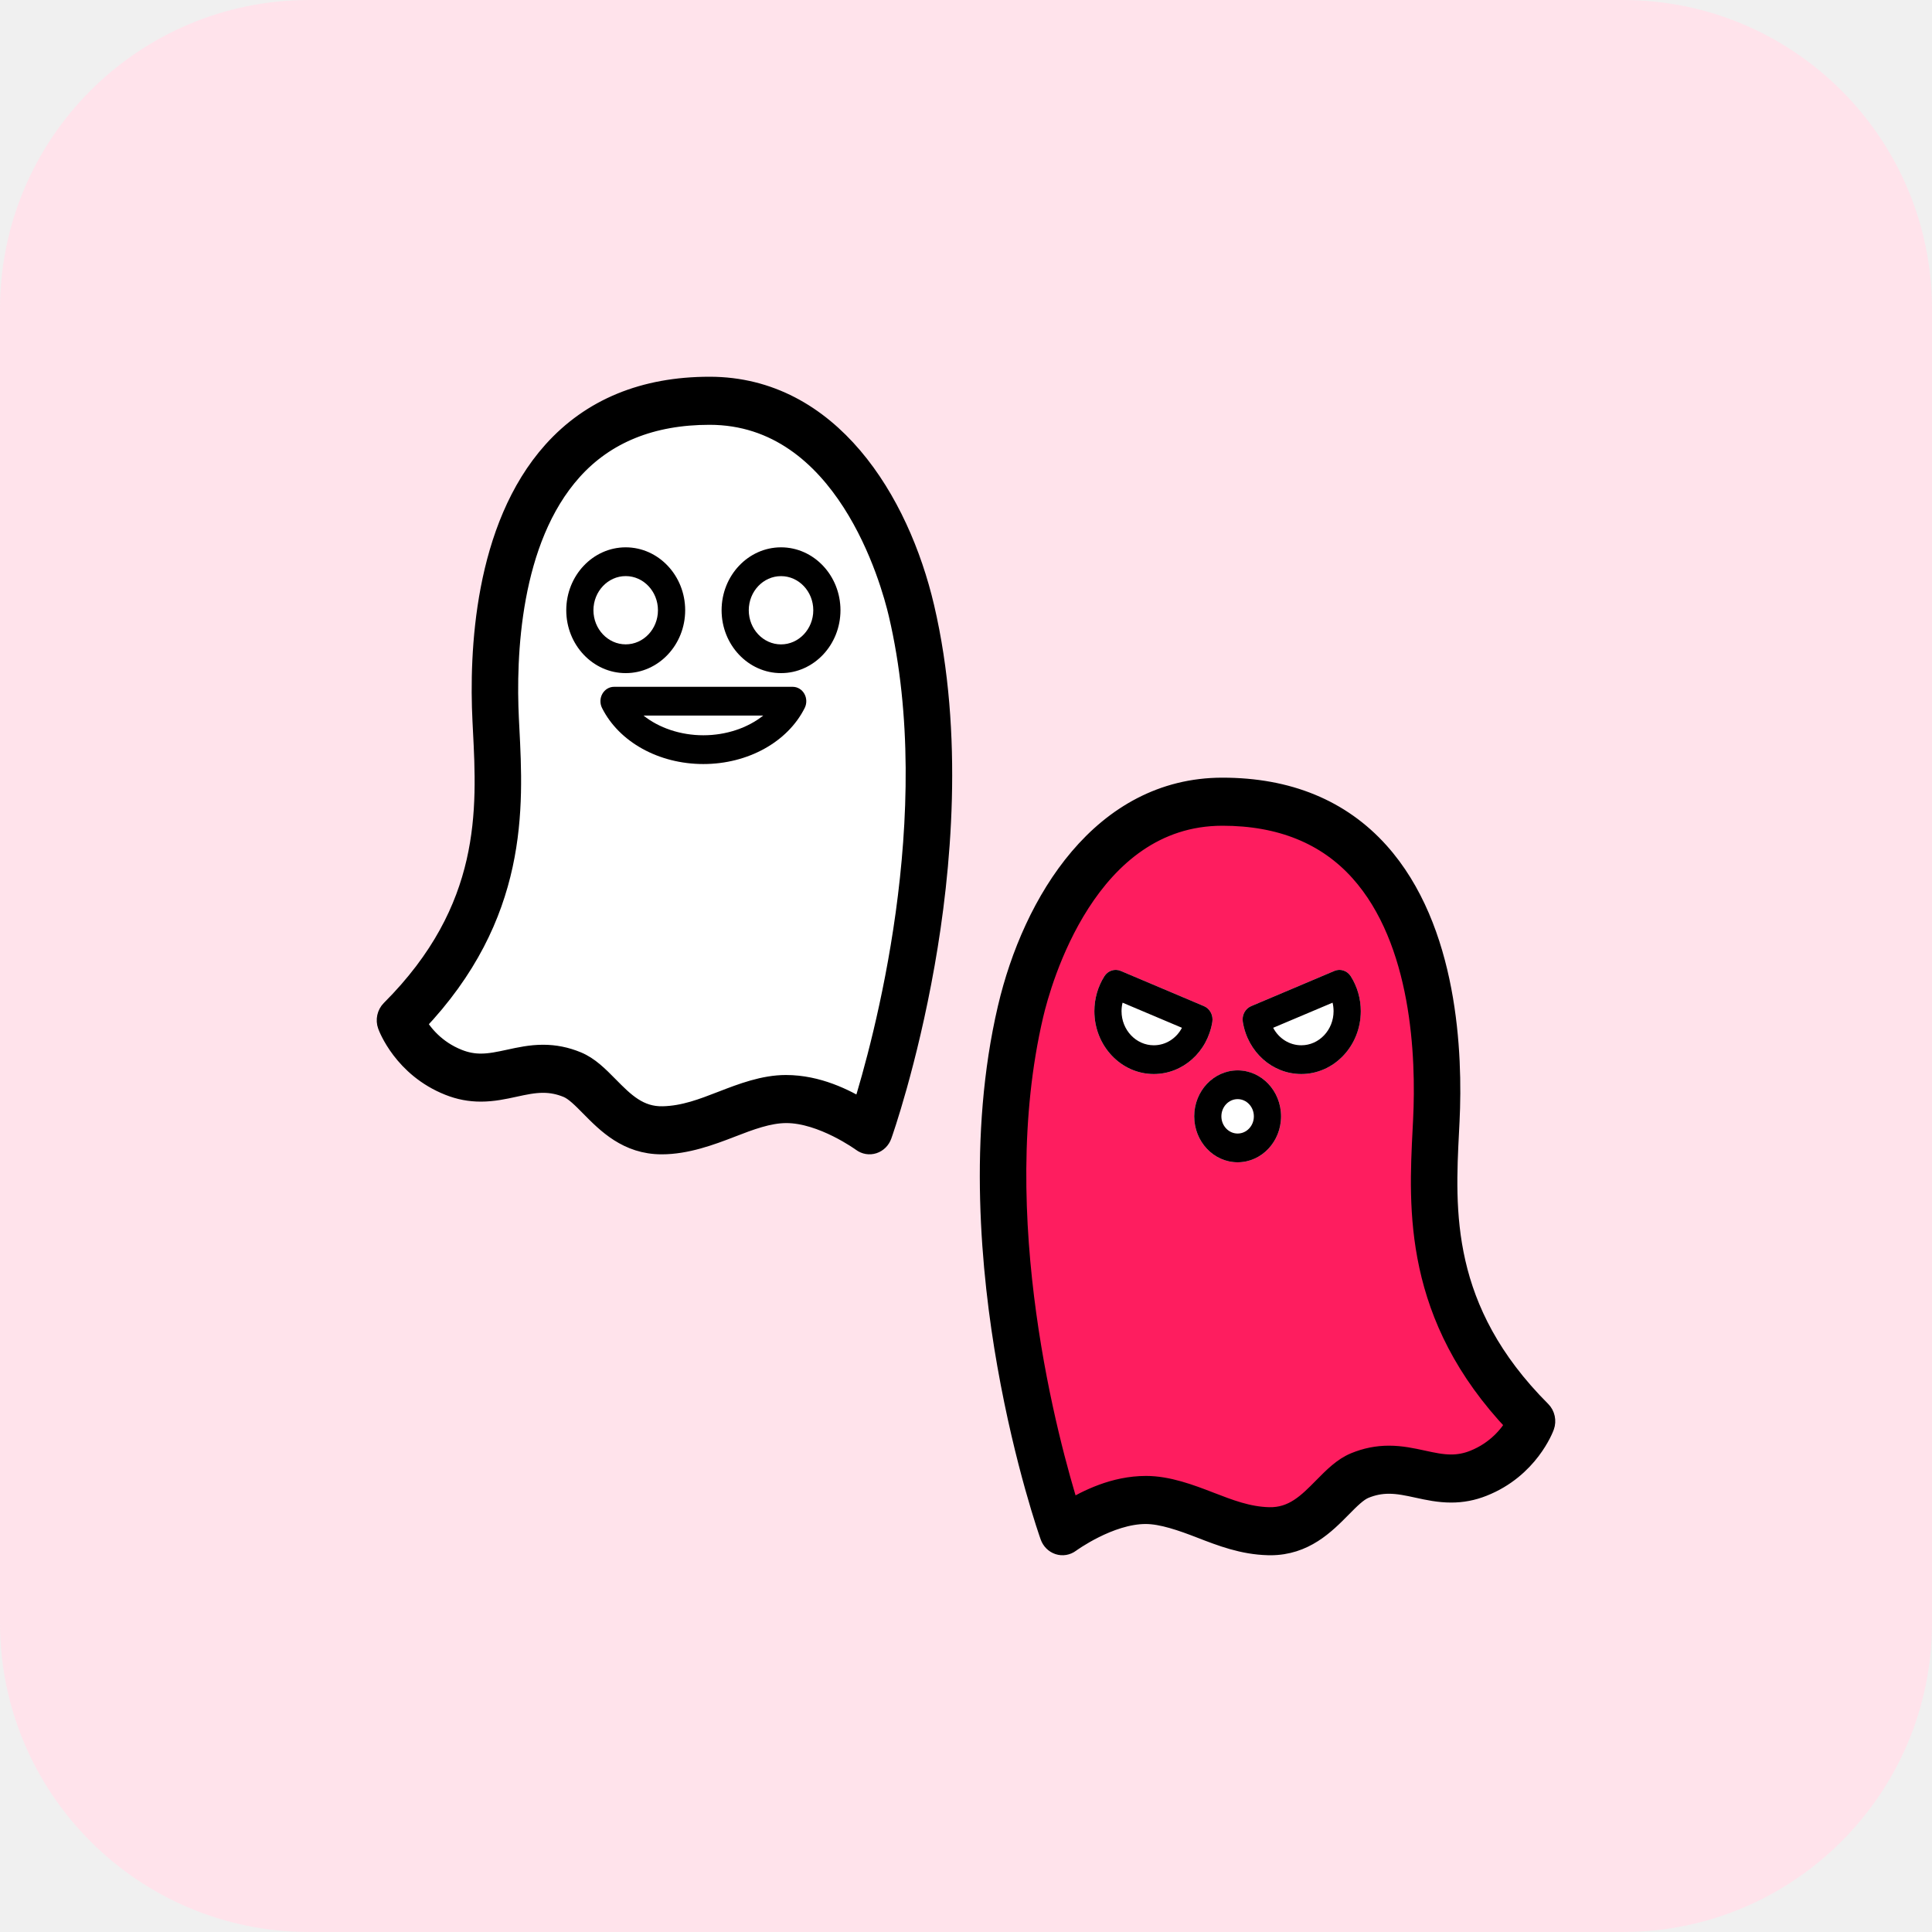
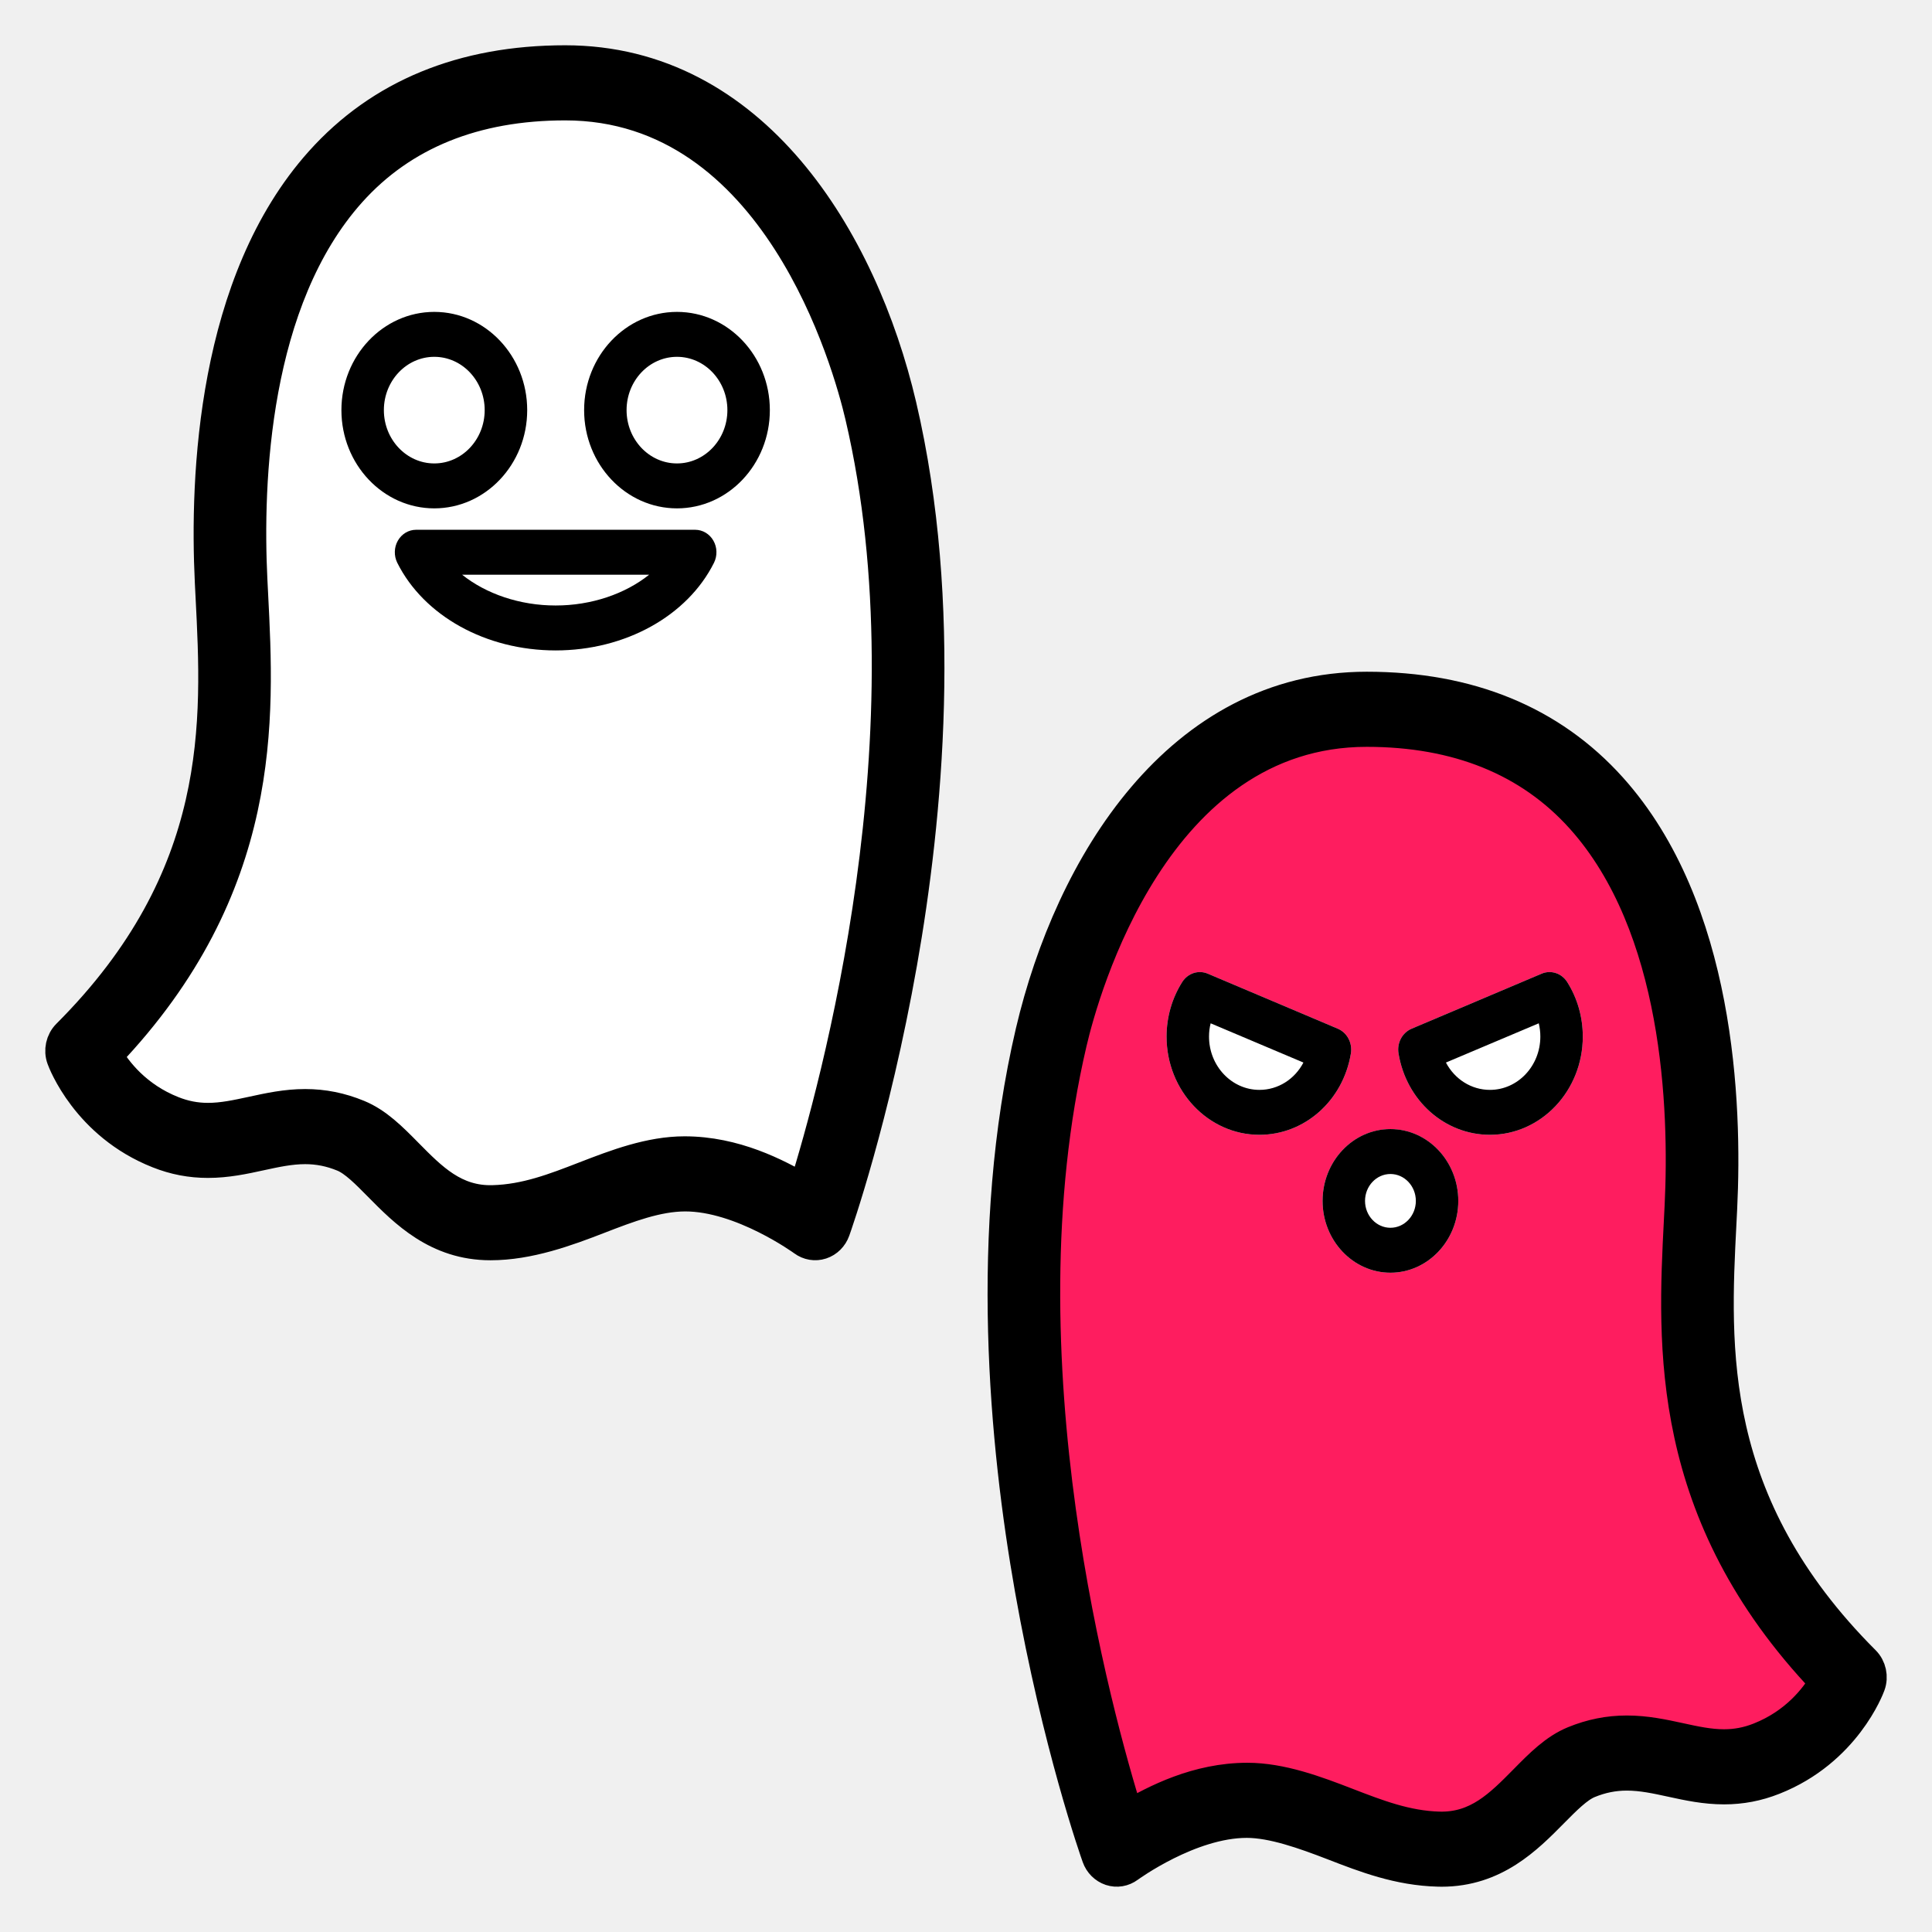
- <svg xmlns="http://www.w3.org/2000/svg" width="50" height="50" viewBox="0 0 50 50" fill="none">
-   <rect width="50" height="50" rx="8" fill="#FFE3EB" />
-   <path d="M18.363 10.744C16.864 10.744 15.671 11.228 14.814 12.182C13.205 13.976 13.099 16.976 13.179 18.605L13.191 18.843C13.296 20.896 13.44 23.691 10.783 26.48C10.933 26.736 11.261 27.167 11.865 27.405C12.055 27.48 12.244 27.517 12.444 27.517C12.687 27.517 12.923 27.465 13.174 27.411C13.45 27.351 13.736 27.288 14.055 27.288C14.359 27.288 14.648 27.346 14.936 27.465C15.25 27.594 15.496 27.843 15.756 28.107C16.157 28.513 16.535 28.898 17.163 28.88C17.705 28.866 18.18 28.682 18.683 28.487C19.199 28.287 19.765 28.071 20.34 28.071C21.171 28.071 21.872 28.434 22.312 28.694C22.82 27.07 24.471 21.115 23.247 15.893C23.046 15.033 21.863 10.744 18.363 10.744ZM14.655 15.793C14.655 14.896 15.345 14.166 16.193 14.166C17.041 14.166 17.732 14.896 17.732 15.793C17.732 16.69 17.041 17.421 16.193 17.421C15.345 17.421 14.655 16.69 14.655 15.793ZM20.826 18.321C20.385 19.203 19.355 19.773 18.203 19.773C17.051 19.773 16.021 19.203 15.58 18.321C15.523 18.206 15.526 18.067 15.59 17.955C15.654 17.843 15.768 17.775 15.891 17.775H20.515C20.638 17.775 20.753 17.843 20.816 17.955C20.88 18.067 20.883 18.206 20.826 18.321ZM20.213 17.421C19.365 17.421 18.675 16.69 18.675 15.793C18.675 14.896 19.365 14.166 20.213 14.166C21.061 14.166 21.751 14.896 21.751 15.793C21.751 16.69 21.061 17.421 20.213 17.421Z" fill="white" />
-   <path d="M20.213 14.909C19.752 14.909 19.378 15.306 19.378 15.793C19.378 16.28 19.752 16.676 20.213 16.676C20.673 16.676 21.048 16.28 21.048 15.793C21.048 15.306 20.673 14.909 20.213 14.909Z" fill="white" />
-   <path d="M29.025 26.169C29.025 26.656 29.4 27.052 29.86 27.052C30.171 27.052 30.446 26.873 30.589 26.599L29.052 25.949C29.034 26.02 29.025 26.094 29.025 26.169Z" fill="white" />
-   <path d="M17.028 15.794C17.028 15.307 16.654 14.91 16.193 14.91C15.733 14.91 15.358 15.307 15.358 15.794C15.358 16.281 15.733 16.677 16.193 16.677C16.654 16.677 17.028 16.281 17.028 15.794Z" fill="white" />
-   <path d="M18.203 19.029C18.796 19.029 19.354 18.837 19.752 18.519H16.654C17.052 18.837 17.61 19.029 18.203 19.029Z" fill="white" />
-   <path d="M36.809 29.219L36.821 28.981C36.901 27.352 36.795 24.351 35.185 22.558C34.329 21.604 33.136 21.12 31.637 21.12C28.137 21.12 26.954 25.409 26.753 26.269C25.527 31.496 27.18 37.447 27.687 39.069C28.128 38.81 28.828 38.447 29.66 38.447C30.225 38.447 30.801 38.663 31.317 38.863C31.82 39.057 32.295 39.242 32.837 39.256C33.465 39.273 33.843 38.889 34.243 38.483C34.504 38.219 34.75 37.969 35.064 37.84C35.352 37.722 35.641 37.664 35.945 37.664C36.264 37.664 36.55 37.726 36.826 37.786C37.076 37.841 37.313 37.892 37.556 37.892H37.556C37.756 37.892 37.945 37.856 38.135 37.781C38.739 37.543 39.067 37.112 39.216 36.856C36.56 34.066 36.703 31.272 36.809 29.219ZM28.322 26.169C28.322 25.846 28.412 25.534 28.581 25.266C28.673 25.12 28.849 25.062 29.004 25.127L31.159 26.039C31.313 26.105 31.403 26.275 31.375 26.448C31.247 27.23 30.61 27.796 29.86 27.796C29.012 27.796 28.322 27.066 28.322 26.169ZM32.03 30.08C31.41 30.08 30.906 29.546 30.906 28.891C30.906 28.235 31.41 27.702 32.03 27.702C32.65 27.702 33.154 28.235 33.154 28.891C33.154 29.546 32.65 30.08 32.03 30.08ZM33.678 27.796C32.929 27.796 32.292 27.229 32.164 26.448C32.135 26.275 32.225 26.105 32.38 26.039L34.535 25.127C34.689 25.062 34.865 25.12 34.958 25.266C35.127 25.534 35.216 25.846 35.216 26.169C35.216 27.066 34.526 27.796 33.678 27.796Z" fill="#FE1D5F" />
-   <path d="M32.949 26.599C33.093 26.873 33.368 27.052 33.678 27.052C34.139 27.052 34.513 26.656 34.513 26.169C34.513 26.094 34.504 26.02 34.487 25.949L32.949 26.599Z" fill="white" />
-   <path d="M32.03 28.445C31.798 28.445 31.609 28.645 31.609 28.89C31.609 29.136 31.798 29.336 32.03 29.336C32.262 29.336 32.45 29.136 32.45 28.89C32.451 28.645 32.262 28.445 32.03 28.445Z" fill="white" />
-   <path d="M18.363 10C16.664 10 15.299 10.562 14.304 11.67C12.514 13.665 12.391 16.895 12.477 18.643L12.489 18.883C12.595 20.948 12.727 23.518 10.11 26.134C10.007 26.238 9.972 26.397 10.023 26.537C10.039 26.582 10.431 27.633 11.62 28.102C11.889 28.209 12.159 28.26 12.444 28.26C12.758 28.26 13.042 28.199 13.316 28.139C13.569 28.084 13.807 28.032 14.055 28.032C14.271 28.032 14.476 28.073 14.682 28.158C14.865 28.233 15.062 28.433 15.27 28.644C15.701 29.081 16.237 29.624 17.124 29.624C17.763 29.624 18.391 29.392 18.925 29.185C19.407 28.998 19.89 28.815 20.35 28.815C21.282 28.815 22.291 29.549 22.301 29.556C22.39 29.622 22.502 29.641 22.606 29.607C22.71 29.573 22.793 29.49 22.831 29.383C22.858 29.308 23.486 27.528 23.942 24.947C24.364 22.558 24.704 19.018 23.93 15.714C23.282 12.952 21.48 10 18.363 10ZM22.312 28.694C21.871 28.435 21.171 28.071 20.339 28.071C19.765 28.071 19.199 28.287 18.683 28.487C18.18 28.682 17.705 28.866 17.163 28.88C16.535 28.898 16.157 28.513 15.756 28.107C15.496 27.843 15.25 27.594 14.936 27.465C14.648 27.346 14.359 27.288 14.055 27.288C13.736 27.288 13.45 27.351 13.174 27.411C12.923 27.465 12.687 27.517 12.444 27.517C12.244 27.517 12.055 27.48 11.865 27.405C11.261 27.167 10.933 26.736 10.783 26.48C13.44 23.691 13.296 20.896 13.191 18.843L13.179 18.605C13.099 16.976 13.205 13.976 14.814 12.182C15.67 11.228 16.864 10.744 18.362 10.744C21.863 10.744 23.046 15.033 23.247 15.893C24.471 21.115 22.82 27.07 22.312 28.694Z" fill="black" stroke="black" stroke-width="0.5" />
-   <path d="M20.515 17.775H15.891C15.768 17.775 15.654 17.843 15.59 17.955C15.526 18.067 15.523 18.206 15.58 18.321C16.021 19.203 17.051 19.773 18.203 19.773C19.355 19.773 20.385 19.203 20.826 18.321C20.883 18.206 20.88 18.067 20.816 17.955C20.753 17.843 20.638 17.775 20.515 17.775ZM18.203 19.029C17.61 19.029 17.052 18.837 16.654 18.519H19.752C19.354 18.837 18.796 19.029 18.203 19.029Z" fill="black" />
-   <path d="M17.732 15.793C17.732 14.896 17.041 14.165 16.193 14.165C15.345 14.165 14.655 14.896 14.655 15.793C14.655 16.69 15.345 17.42 16.193 17.42C17.041 17.42 17.732 16.69 17.732 15.793ZM15.358 15.793C15.358 15.306 15.733 14.909 16.193 14.909C16.654 14.909 17.028 15.306 17.028 15.793C17.028 16.28 16.654 16.676 16.193 16.676C15.733 16.676 15.358 16.28 15.358 15.793Z" fill="black" />
-   <path d="M20.213 14.165C19.365 14.165 18.675 14.896 18.675 15.793C18.675 16.69 19.365 17.42 20.213 17.42C21.061 17.42 21.751 16.69 21.751 15.793C21.751 14.896 21.061 14.165 20.213 14.165ZM20.213 16.677C19.752 16.677 19.378 16.28 19.378 15.793C19.378 15.306 19.752 14.91 20.213 14.91C20.673 14.91 21.048 15.306 21.048 15.793C21.048 16.28 20.673 16.677 20.213 16.677Z" fill="black" />
-   <path d="M32.03 27.701C31.41 27.701 30.906 28.235 30.906 28.891C30.906 29.546 31.41 30.08 32.03 30.08C32.65 30.08 33.154 29.546 33.154 28.891C33.154 28.235 32.65 27.701 32.03 27.701ZM32.03 29.336C31.798 29.336 31.609 29.136 31.609 28.891C31.609 28.645 31.798 28.445 32.03 28.445C32.262 28.445 32.45 28.645 32.45 28.891C32.451 29.136 32.262 29.336 32.03 29.336Z" fill="black" />
-   <path d="M37.511 29.259L37.523 29.019C37.609 27.271 37.486 24.041 35.696 22.045C34.701 20.938 33.336 20.376 31.637 20.376C28.52 20.376 26.718 23.327 26.07 26.09C25.296 29.394 25.636 32.934 26.058 35.323C26.514 37.904 27.142 39.684 27.169 39.759C27.207 39.866 27.29 39.949 27.394 39.983C27.498 40.017 27.61 39.998 27.699 39.932C27.709 39.925 28.712 39.191 29.65 39.191C30.075 39.191 30.593 39.374 31.075 39.561C31.609 39.768 32.162 39.982 32.82 39.999C32.838 40 32.857 40 32.876 40C33.763 40 34.299 39.457 34.73 39.02C34.938 38.809 35.136 38.609 35.318 38.534C35.524 38.449 35.729 38.408 35.945 38.408C36.193 38.408 36.431 38.46 36.684 38.515C36.958 38.575 37.242 38.636 37.556 38.636C37.556 38.636 37.556 38.636 37.556 38.636C37.842 38.636 38.111 38.585 38.38 38.478C39.569 38.009 39.961 36.958 39.977 36.913C40.028 36.773 39.993 36.613 39.89 36.51C37.273 33.893 37.405 31.324 37.511 29.259ZM38.135 37.781C37.945 37.856 37.756 37.892 37.556 37.892H37.556C37.313 37.892 37.077 37.841 36.826 37.786C36.55 37.726 36.264 37.664 35.945 37.664C35.641 37.664 35.352 37.722 35.064 37.84C34.75 37.969 34.504 38.219 34.243 38.483C33.843 38.889 33.465 39.273 32.837 39.256C32.295 39.242 31.82 39.057 31.317 38.863C30.801 38.663 30.225 38.447 29.66 38.447C28.828 38.447 28.128 38.81 27.687 39.069C27.18 37.447 25.528 31.496 26.753 26.269C26.954 25.409 28.137 21.12 31.637 21.12C33.136 21.12 34.329 21.604 35.185 22.558C36.795 24.351 36.901 27.352 36.821 28.981L36.809 29.219C36.704 31.272 36.56 34.067 39.217 36.856C39.067 37.112 38.739 37.542 38.135 37.781Z" fill="black" stroke="black" stroke-width="0.5" />
-   <path d="M31.375 26.448C31.403 26.275 31.313 26.105 31.159 26.039L29.004 25.127C28.849 25.062 28.673 25.12 28.581 25.266C28.412 25.534 28.322 25.846 28.322 26.169C28.322 27.066 29.012 27.796 29.86 27.796C30.61 27.796 31.247 27.229 31.375 26.448ZM29.86 27.052C29.4 27.052 29.025 26.656 29.025 26.169C29.025 26.094 29.034 26.02 29.052 25.949L30.589 26.599C30.446 26.873 30.171 27.052 29.86 27.052Z" fill="black" />
-   <path d="M34.535 25.127L32.38 26.039C32.225 26.105 32.135 26.275 32.164 26.448C32.292 27.229 32.929 27.796 33.678 27.796C34.526 27.796 35.217 27.066 35.217 26.169C35.217 25.846 35.127 25.534 34.958 25.266C34.865 25.12 34.689 25.062 34.535 25.127ZM33.678 27.052C33.368 27.052 33.093 26.873 32.949 26.599L34.487 25.949C34.504 26.02 34.513 26.094 34.513 26.169C34.513 26.656 34.139 27.052 33.678 27.052Z" fill="black" />
+ <svg xmlns="http://www.w3.org/2000/svg" width="32" height="32" viewBox="0 0 32 32" fill="none">
+   <path d="M9.362 1.744C7.864 1.744 6.67 2.228 5.814 3.182C4.205 4.976 4.099 7.976 4.179 9.605L4.191 9.843C4.296 11.896 4.44 14.691 1.783 17.48C1.933 17.736 2.261 18.167 2.865 18.405C3.055 18.48 3.244 18.517 3.444 18.517C3.687 18.517 3.923 18.465 4.174 18.411C4.45 18.351 4.736 18.288 5.055 18.288C5.359 18.288 5.648 18.346 5.936 18.465C6.25 18.594 6.496 18.843 6.756 19.107C7.157 19.513 7.535 19.898 8.163 19.88C8.705 19.866 9.18 19.682 9.683 19.487C10.199 19.287 10.764 19.071 11.339 19.071C12.171 19.071 12.871 19.434 13.312 19.694C13.82 18.07 15.471 12.115 14.247 6.893C14.046 6.033 12.863 1.744 9.362 1.744ZM5.655 6.793C5.655 5.896 6.345 5.166 7.193 5.166C8.041 5.166 8.732 5.896 8.732 6.793C8.732 7.69 8.041 8.42 7.193 8.42C6.345 8.42 5.655 7.69 5.655 6.793ZM11.826 9.321C11.385 10.203 10.355 10.773 9.203 10.773C8.051 10.773 7.021 10.203 6.58 9.321C6.523 9.206 6.526 9.067 6.59 8.955C6.654 8.843 6.768 8.775 6.891 8.775H11.515C11.638 8.775 11.753 8.843 11.816 8.955C11.88 9.067 11.883 9.206 11.826 9.321ZM11.213 8.42C10.365 8.42 9.675 7.69 9.675 6.793C9.675 5.896 10.365 5.166 11.213 5.166C12.061 5.166 12.751 5.896 12.751 6.793C12.751 7.69 12.061 8.42 11.213 8.42Z" fill="white" />
+   <path d="M11.213 5.909C10.752 5.909 10.378 6.306 10.378 6.793C10.378 7.28 10.752 7.676 11.213 7.676C11.673 7.676 12.048 7.28 12.048 6.793C12.048 6.306 11.673 5.909 11.213 5.909Z" fill="white" />
+   <path d="M20.025 17.169C20.025 17.656 20.4 18.052 20.86 18.052C21.171 18.052 21.446 17.873 21.589 17.599L20.052 16.949C20.034 17.02 20.025 17.094 20.025 17.169Z" fill="white" />
+   <path d="M8.028 6.794C8.028 6.307 7.654 5.91 7.193 5.91C6.733 5.91 6.358 6.307 6.358 6.794C6.358 7.281 6.733 7.677 7.193 7.677C7.654 7.677 8.028 7.281 8.028 6.794Z" fill="white" />
+   <path d="M9.203 10.029C9.796 10.029 10.354 9.837 10.752 9.519H7.654C8.052 9.837 8.61 10.029 9.203 10.029Z" fill="white" />
+   <path d="M27.809 20.219L27.821 19.981C27.901 18.352 27.795 15.351 26.185 13.558C25.329 12.604 24.136 12.12 22.637 12.12C19.137 12.12 17.954 16.409 17.753 17.269C16.527 22.496 18.18 28.447 18.687 30.07C19.128 29.81 19.828 29.447 20.66 29.447C21.225 29.447 21.801 29.663 22.317 29.863C22.82 30.057 23.295 30.241 23.837 30.256C24.465 30.273 24.843 29.889 25.243 29.483C25.504 29.219 25.75 28.969 26.064 28.84C26.352 28.722 26.641 28.664 26.945 28.664C27.264 28.664 27.55 28.726 27.826 28.786C28.076 28.841 28.313 28.892 28.555 28.892H28.556C28.756 28.892 28.945 28.856 29.134 28.781C29.739 28.543 30.067 28.112 30.216 27.856C27.56 25.067 27.703 22.272 27.809 20.219ZM19.322 17.169C19.322 16.846 19.412 16.534 19.581 16.266C19.673 16.12 19.849 16.062 20.004 16.127L22.159 17.039C22.313 17.105 22.403 17.275 22.375 17.448C22.247 18.23 21.61 18.796 20.86 18.796C20.012 18.796 19.322 18.066 19.322 17.169ZM23.03 21.08C22.41 21.08 21.906 20.546 21.906 19.891C21.906 19.235 22.41 18.702 23.03 18.702C23.649 18.702 24.154 19.235 24.154 19.891C24.154 20.546 23.65 21.08 23.03 21.08ZM24.678 18.796C23.929 18.796 23.292 18.229 23.164 17.448C23.135 17.275 23.225 17.105 23.38 17.039L25.535 16.127C25.689 16.062 25.866 16.12 25.958 16.266C26.127 16.534 26.216 16.846 26.216 17.169C26.216 18.066 25.526 18.796 24.678 18.796Z" fill="#FE1D5F" />
+   <path d="M23.949 17.599C24.093 17.873 24.368 18.052 24.678 18.052C25.139 18.052 25.513 17.656 25.513 17.169C25.513 17.094 25.504 17.02 25.487 16.949L23.949 17.599Z" fill="white" />
+   <path d="M23.03 19.445C22.798 19.445 22.609 19.645 22.609 19.89C22.609 20.136 22.798 20.336 23.03 20.336C23.262 20.336 23.451 20.136 23.451 19.89C23.451 19.645 23.262 19.445 23.03 19.445Z" fill="white" />
+   <path d="M9.362 1C7.664 1 6.298 1.562 5.304 2.67C3.514 4.665 3.391 7.896 3.477 9.644L3.489 9.883C3.595 11.948 3.727 14.518 1.11 17.134C1.007 17.238 0.972 17.397 1.023 17.537C1.039 17.582 1.431 18.633 2.62 19.102C2.889 19.209 3.159 19.26 3.444 19.26C3.758 19.26 4.042 19.199 4.316 19.139C4.569 19.084 4.808 19.032 5.055 19.032C5.271 19.032 5.476 19.073 5.682 19.158C5.865 19.233 6.062 19.433 6.27 19.644C6.701 20.081 7.237 20.624 8.124 20.624C8.763 20.624 9.391 20.392 9.925 20.185C10.407 19.998 10.89 19.815 11.35 19.815C12.282 19.815 13.291 20.549 13.301 20.556C13.39 20.622 13.502 20.641 13.606 20.607C13.71 20.573 13.793 20.49 13.831 20.383C13.858 20.308 14.486 18.528 14.942 15.947C15.364 13.558 15.704 10.018 14.93 6.714C14.282 3.952 12.48 1 9.362 1ZM13.312 19.694C12.871 19.435 12.171 19.071 11.339 19.071C10.764 19.071 10.199 19.287 9.683 19.487C9.18 19.682 8.705 19.866 8.163 19.88C7.535 19.898 7.157 19.513 6.756 19.107C6.496 18.843 6.25 18.594 5.936 18.465C5.647 18.346 5.359 18.288 5.055 18.288C4.736 18.288 4.45 18.351 4.174 18.411C3.923 18.465 3.687 18.517 3.444 18.517C3.244 18.517 3.054 18.48 2.865 18.405C2.261 18.167 1.933 17.736 1.783 17.48C4.44 14.691 4.296 11.896 4.191 9.843L4.179 9.605C4.099 7.976 4.205 4.976 5.814 3.182C6.67 2.228 7.864 1.744 9.362 1.744C12.863 1.744 14.046 6.033 14.247 6.893C15.471 12.115 13.82 18.07 13.312 19.694Z" fill="black" stroke="black" stroke-width="0.5" />
+   <path d="M11.515 8.775H6.891C6.768 8.775 6.654 8.843 6.59 8.955C6.526 9.067 6.523 9.205 6.58 9.321C7.021 10.203 8.051 10.773 9.203 10.773C10.355 10.773 11.385 10.203 11.826 9.321C11.883 9.205 11.88 9.067 11.816 8.955C11.752 8.843 11.638 8.775 11.515 8.775ZM9.203 10.029C8.61 10.029 8.052 9.837 7.654 9.519H10.752C10.354 9.837 9.796 10.029 9.203 10.029Z" fill="black" />
+   <path d="M8.732 6.793C8.732 5.896 8.041 5.166 7.193 5.166C6.345 5.166 5.655 5.896 5.655 6.793C5.655 7.69 6.345 8.42 7.193 8.42C8.041 8.42 8.732 7.69 8.732 6.793ZM6.358 6.793C6.358 6.306 6.733 5.91 7.193 5.91C7.654 5.91 8.028 6.306 8.028 6.793C8.028 7.28 7.654 7.676 7.193 7.676C6.733 7.676 6.358 7.28 6.358 6.793Z" fill="black" />
+   <path d="M11.213 5.166C10.365 5.166 9.675 5.896 9.675 6.793C9.675 7.69 10.365 8.42 11.213 8.42C12.061 8.42 12.751 7.69 12.751 6.793C12.751 5.896 12.061 5.166 11.213 5.166ZM11.213 7.676C10.752 7.676 10.378 7.28 10.378 6.793C10.378 6.306 10.752 5.91 11.213 5.91C11.673 5.91 12.048 6.306 12.048 6.793C12.048 7.28 11.673 7.676 11.213 7.676Z" fill="black" />
+   <path d="M23.03 18.701C22.41 18.701 21.906 19.235 21.906 19.891C21.906 20.546 22.41 21.08 23.03 21.08C23.649 21.08 24.154 20.546 24.154 19.891C24.154 19.235 23.65 18.701 23.03 18.701ZM23.03 20.336C22.798 20.336 22.609 20.136 22.609 19.891C22.609 19.645 22.798 19.445 23.03 19.445C23.262 19.445 23.451 19.645 23.451 19.891C23.451 20.136 23.262 20.336 23.03 20.336Z" fill="black" />
+   <path d="M28.511 20.259L28.523 20.019C28.609 18.271 28.486 15.041 26.695 13.045C25.701 11.938 24.336 11.376 22.637 11.376C19.52 11.376 17.718 14.327 17.07 17.09C16.296 20.394 16.636 23.934 17.058 26.323C17.514 28.904 18.142 30.684 18.169 30.759C18.207 30.866 18.29 30.948 18.394 30.983C18.498 31.017 18.61 30.998 18.699 30.932C18.709 30.925 19.712 30.191 20.65 30.191C21.075 30.191 21.593 30.375 22.075 30.561C22.609 30.768 23.162 30.982 23.82 30.999C23.838 31 23.857 31 23.876 31C24.763 31 25.299 30.457 25.73 30.02C25.939 29.809 26.136 29.609 26.318 29.534C26.524 29.449 26.729 29.408 26.945 29.408C27.193 29.408 27.431 29.46 27.684 29.515C27.958 29.575 28.242 29.636 28.556 29.636C28.556 29.636 28.556 29.636 28.556 29.636C28.841 29.636 29.111 29.585 29.381 29.478C30.569 29.009 30.961 27.958 30.977 27.913C31.028 27.773 30.993 27.613 30.89 27.51C28.273 24.893 28.405 22.324 28.511 20.259ZM29.135 28.781C28.945 28.856 28.756 28.892 28.556 28.892H28.556C28.313 28.892 28.076 28.841 27.826 28.786C27.55 28.726 27.264 28.664 26.945 28.664C26.641 28.664 26.352 28.722 26.064 28.84C25.75 28.969 25.504 29.219 25.244 29.483C24.843 29.889 24.465 30.273 23.837 30.256C23.295 30.241 22.82 30.057 22.317 29.863C21.801 29.663 21.225 29.447 20.66 29.447C19.828 29.447 19.128 29.811 18.687 30.07C18.18 28.447 16.528 22.496 17.753 17.269C17.954 16.409 19.137 12.12 22.637 12.12C24.136 12.12 25.329 12.604 26.186 13.558C27.795 15.351 27.901 18.352 27.821 19.981L27.809 20.219C27.704 22.272 27.56 25.067 30.217 27.856C30.067 28.112 29.739 28.543 29.135 28.781Z" fill="black" stroke="black" stroke-width="0.5" />
+   <path d="M22.375 17.448C22.403 17.275 22.313 17.105 22.159 17.039L20.004 16.127C19.849 16.062 19.673 16.12 19.581 16.266C19.412 16.534 19.322 16.846 19.322 17.169C19.322 18.066 20.012 18.796 20.86 18.796C21.61 18.796 22.247 18.229 22.375 17.448ZM20.86 18.052C20.4 18.052 20.025 17.656 20.025 17.169C20.025 17.094 20.034 17.02 20.052 16.949L21.589 17.599C21.446 17.873 21.171 18.052 20.86 18.052Z" fill="black" />
+   <path d="M25.535 16.127L23.38 17.039C23.225 17.105 23.135 17.275 23.164 17.448C23.292 18.229 23.929 18.796 24.678 18.796C25.526 18.796 26.216 18.066 26.216 17.169C26.216 16.846 26.127 16.534 25.958 16.266C25.866 16.12 25.689 16.062 25.535 16.127ZM24.678 18.052C24.368 18.052 24.093 17.873 23.949 17.599L25.487 16.949C25.504 17.02 25.513 17.094 25.513 17.169C25.513 17.656 25.139 18.052 24.678 18.052Z" fill="black" />
</svg>
